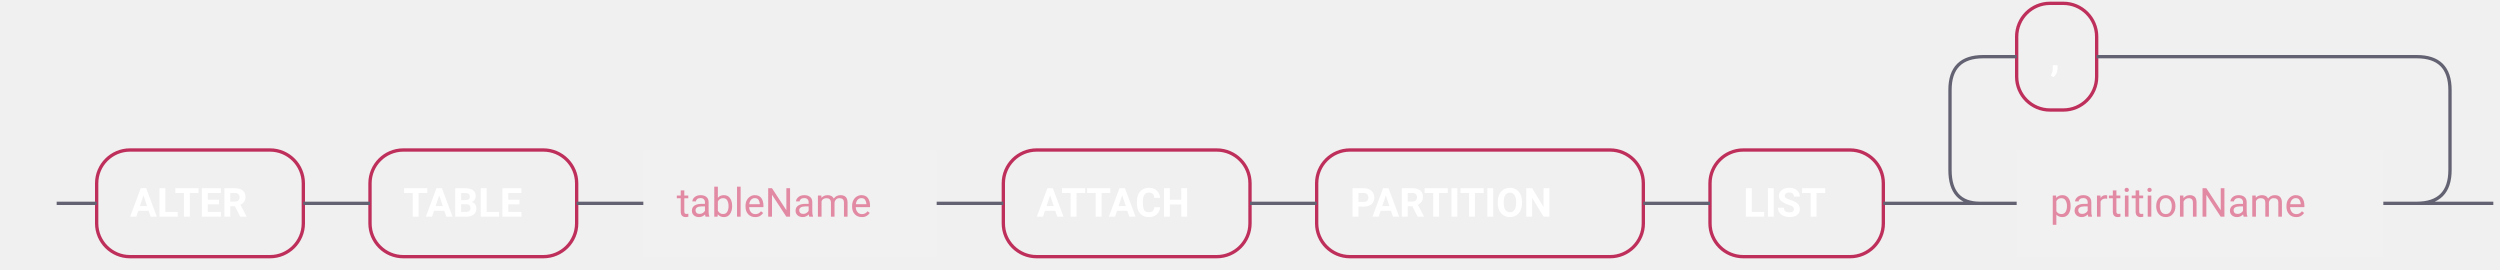
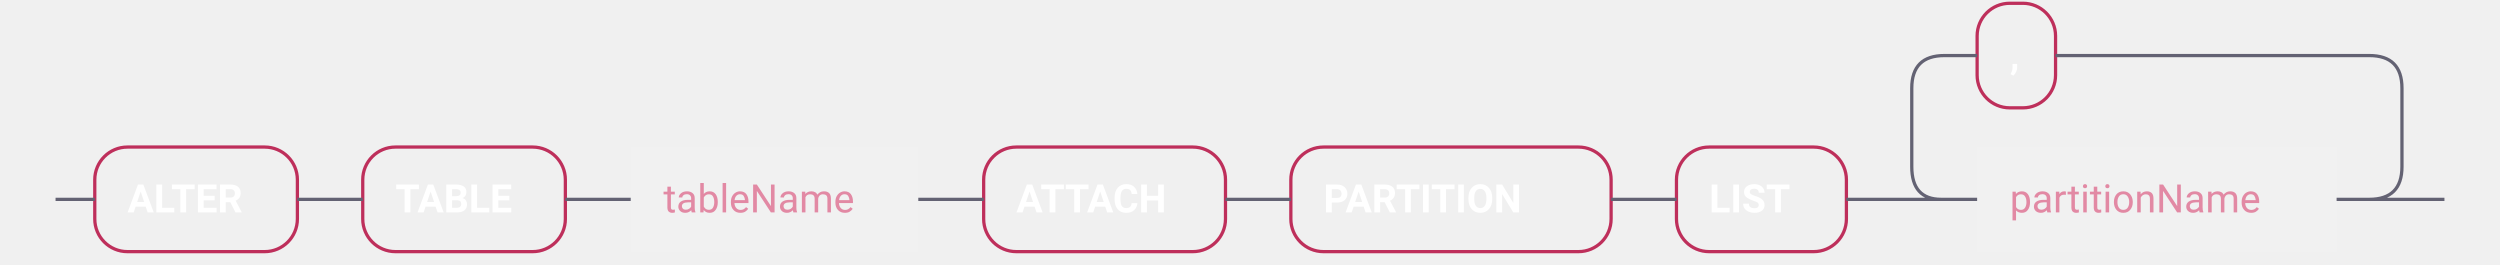
- <svg xmlns="http://www.w3.org/2000/svg" xmlns:xlink="http://www.w3.org/1999/xlink" width="750" height="81">
+ <svg xmlns="http://www.w3.org/2000/svg" xmlns:xlink="http://www.w3.org/1999/xlink" width="765" height="81">
  <defs>
-     <style type="text/css">@namespace "http://www.w3.org/2000/svg";text.nonterminal,text.terminal{font-family:-apple-system,BlinkMacSystemFont,"Segoe UI",Roboto,Ubuntu,Cantarell,Helvetica,sans-serif;font-size:12px}text.terminal{fill:#fff;font-weight:700}text.nonterminal{fill:#e289a4;font-weight:400}polygon,rect{fill:none;stroke:none}rect.terminal{fill:none;stroke:#be2f5b}rect.nonterminal{fill:rgba(255,255,255,.1);stroke:none}</style>
+     <style type="text/css">
+             @namespace "http://www.w3.org/2000/svg";
+             .line                 {fill: none; stroke: #636273;}
+             .bold-line            {stroke: #636273; shape-rendering: crispEdges; stroke-width: 2; }
+             .thin-line           {stroke: #636273; shape-rendering: crispEdges}
+             .filled              {fill: #636273; stroke: none;}
+             text.terminal        {font-family: -apple-system, BlinkMacSystemFont, "Segoe UI", Roboto, Ubuntu, Cantarell, Helvetica, sans-serif;
+             font-size: 12px;
+             fill: #ffffff;
+             font-weight: bold;
+             }
+             text.nonterminal     {font-family: -apple-system, BlinkMacSystemFont, "Segoe UI", Roboto, Ubuntu, Cantarell, Helvetica, sans-serif;
+             font-size: 12px;
+             fill: #e289a4;
+             font-weight: normal;
+             }
+             text.regexp          {font-family: -apple-system, BlinkMacSystemFont, "Segoe UI", Roboto, Ubuntu, Cantarell, Helvetica, sans-serif;
+             font-size: 12px;
+             fill: #00141F;
+             font-weight: normal;
+             }
+             rect, circle, polygon {fill: none; stroke: none;}
+             rect.terminal        {fill: none; stroke: #be2f5b;}
+             rect.nonterminal     {fill: rgba(255,255,255,0.1); stroke: none;}
+             rect.text            {fill: none; stroke: none;}
+             polygon.regexp       {fill: #C7ECFF; stroke: #038cbc;}
+         </style>
  </defs>
  <polygon points="9 61 1 57 1 65" />
  <polygon points="17 61 9 57 9 65" />
  <rect x="31" y="47" width="62" height="32" rx="10" />
  <rect x="29" y="45" width="62" height="32" class="terminal" rx="10" />
  <text class="terminal" x="39" y="65">ALTER</text>
  <rect x="113" y="47" width="62" height="32" rx="10" />
  <rect x="111" y="45" width="62" height="32" class="terminal" rx="10" />
  <text class="terminal" x="121" y="65">TABLE</text>
  <a xlink:href="#tableName" xlink:title="tableName">
    <rect x="195" y="47" width="88" height="32" />
    <rect x="193" y="45" width="88" height="32" class="nonterminal" />
    <text class="nonterminal" x="203" y="65">tableName</text>
  </a>
  <rect x="303" y="47" width="74" height="32" rx="10" />
  <rect x="301" y="45" width="74" height="32" class="terminal" rx="10" />
  <text class="terminal" x="311" y="65">ATTACH</text>
  <rect x="397" y="47" width="98" height="32" rx="10" />
  <rect x="395" y="45" width="98" height="32" class="terminal" rx="10" />
  <text class="terminal" x="405" y="65">PARTITION</text>
  <rect x="515" y="47" width="52" height="32" rx="10" />
  <rect x="513" y="45" width="52" height="32" class="terminal" rx="10" />
  <text class="terminal" x="523" y="65">LIST</text>
  <a xlink:href="#partitionName" xlink:title="partitionName">
    <rect x="607" y="47" width="110" height="32" />
    <rect x="605" y="45" width="110" height="32" class="nonterminal" />
    <text class="nonterminal" x="615" y="65">partitionName</text>
  </a>
  <rect x="607" y="3" width="24" height="32" rx="10" />
  <rect x="605" y="1" width="24" height="32" class="terminal" rx="10" />
  <text class="terminal" x="615" y="21">,</text>
-   <path d="m17 61 h2 m0 0 h10 m62 0 h10 m0 0 h10 m62 0 h10 m0 0 h10 m88 0 h10 m0 0 h10 m74 0 h10 m0 0 h10 m98 0 h10 m0 0 h10 m52 0 h10 m20 0 h10 m110 0 h10 m-150 0 l20 0 m-1 0 q-9 0 -9 -10 l0 -24 q0 -10 10 -10 m130 44 l20 0 m-20 0 q10 0 10 -10 l0 -24 q0 -10 -10 -10 m-130 0 h10 m24 0 h10 m0 0 h86 m23 44 h-3" fill="none" stroke="#636273" />
+   <path class="line" d="m17 61 h2 m0 0 h10 m62 0 h10 m0 0 h10 m62 0 h10 m0 0 h10 m88 0 h10 m0 0 h10 m74 0 h10 m0 0 h10 m98 0 h10 m0 0 h10 m52 0 h10 m20 0 h10 m110 0 h10 m-150 0 l20 0 m-1 0 q-9 0 -9 -10 l0 -24 q0 -10 10 -10 m130 44 l20 0 m-20 0 q10 0 10 -10 l0 -24 q0 -10 -10 -10 m-130 0 h10 m24 0 h10 m0 0 h86 m23 44 h-3" />
  <polygon points="755 61 763 57 763 65" />
  <polygon points="755 61 747 57 747 65" />
</svg>
